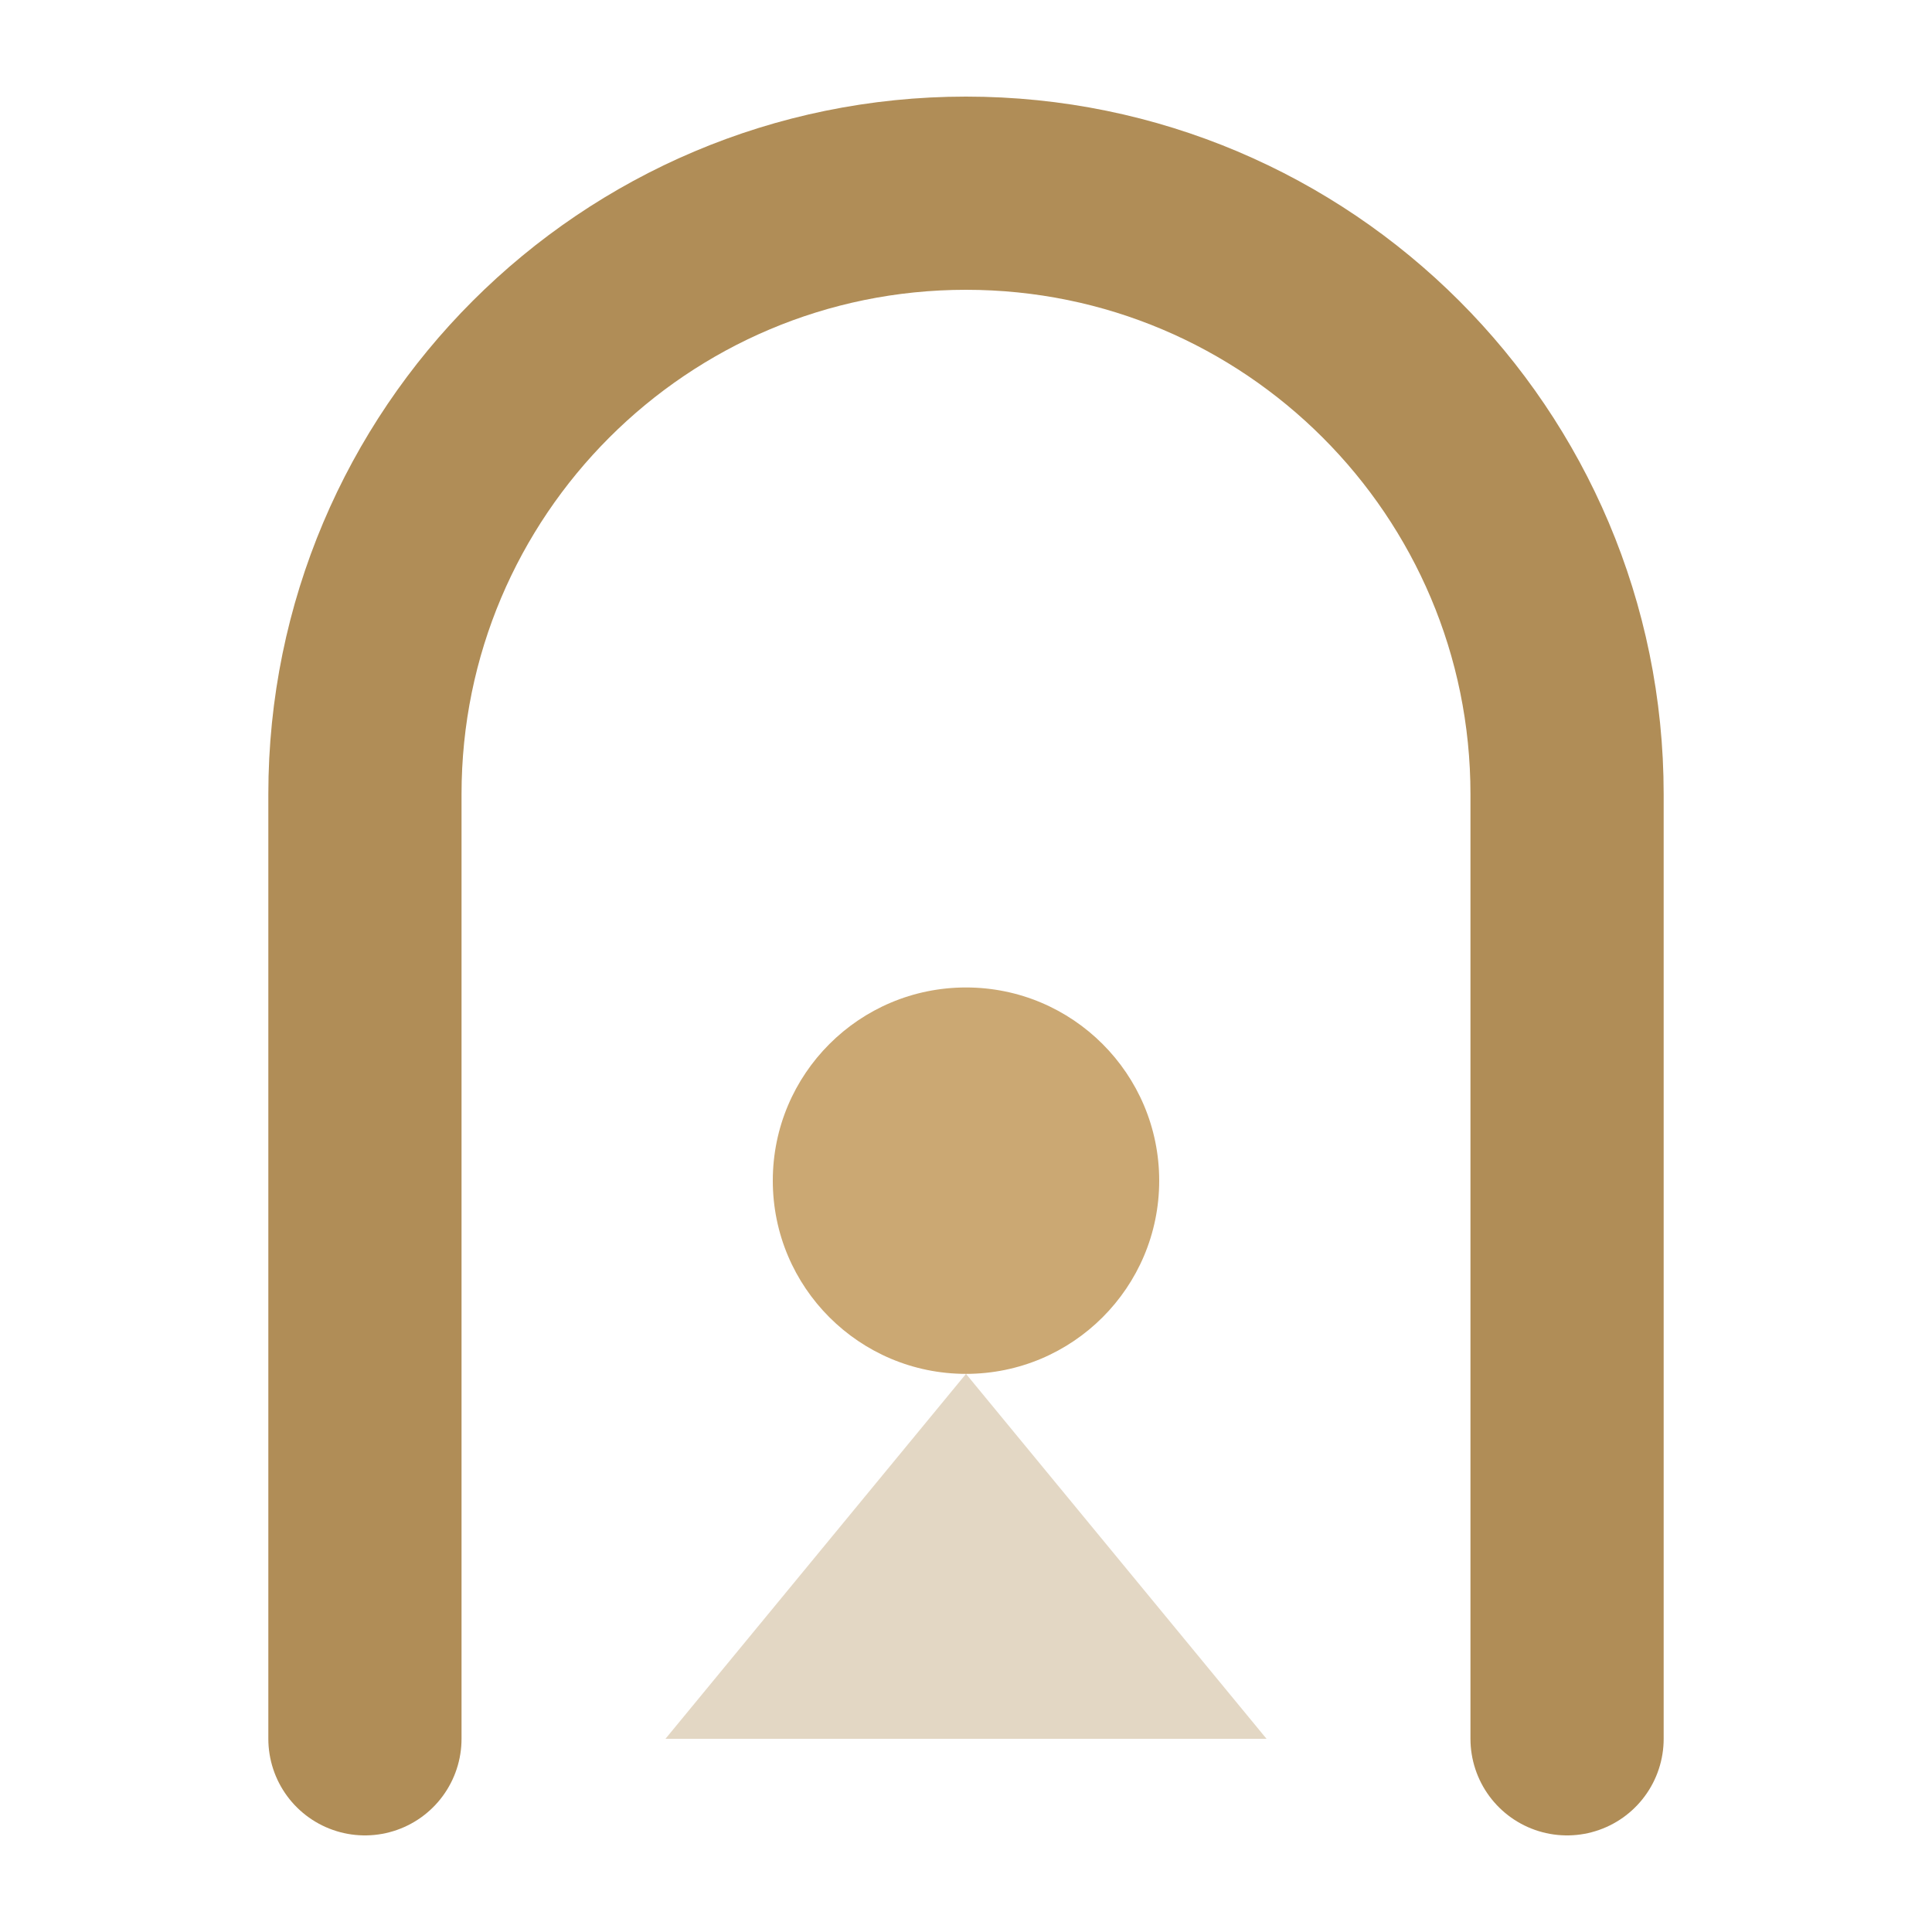
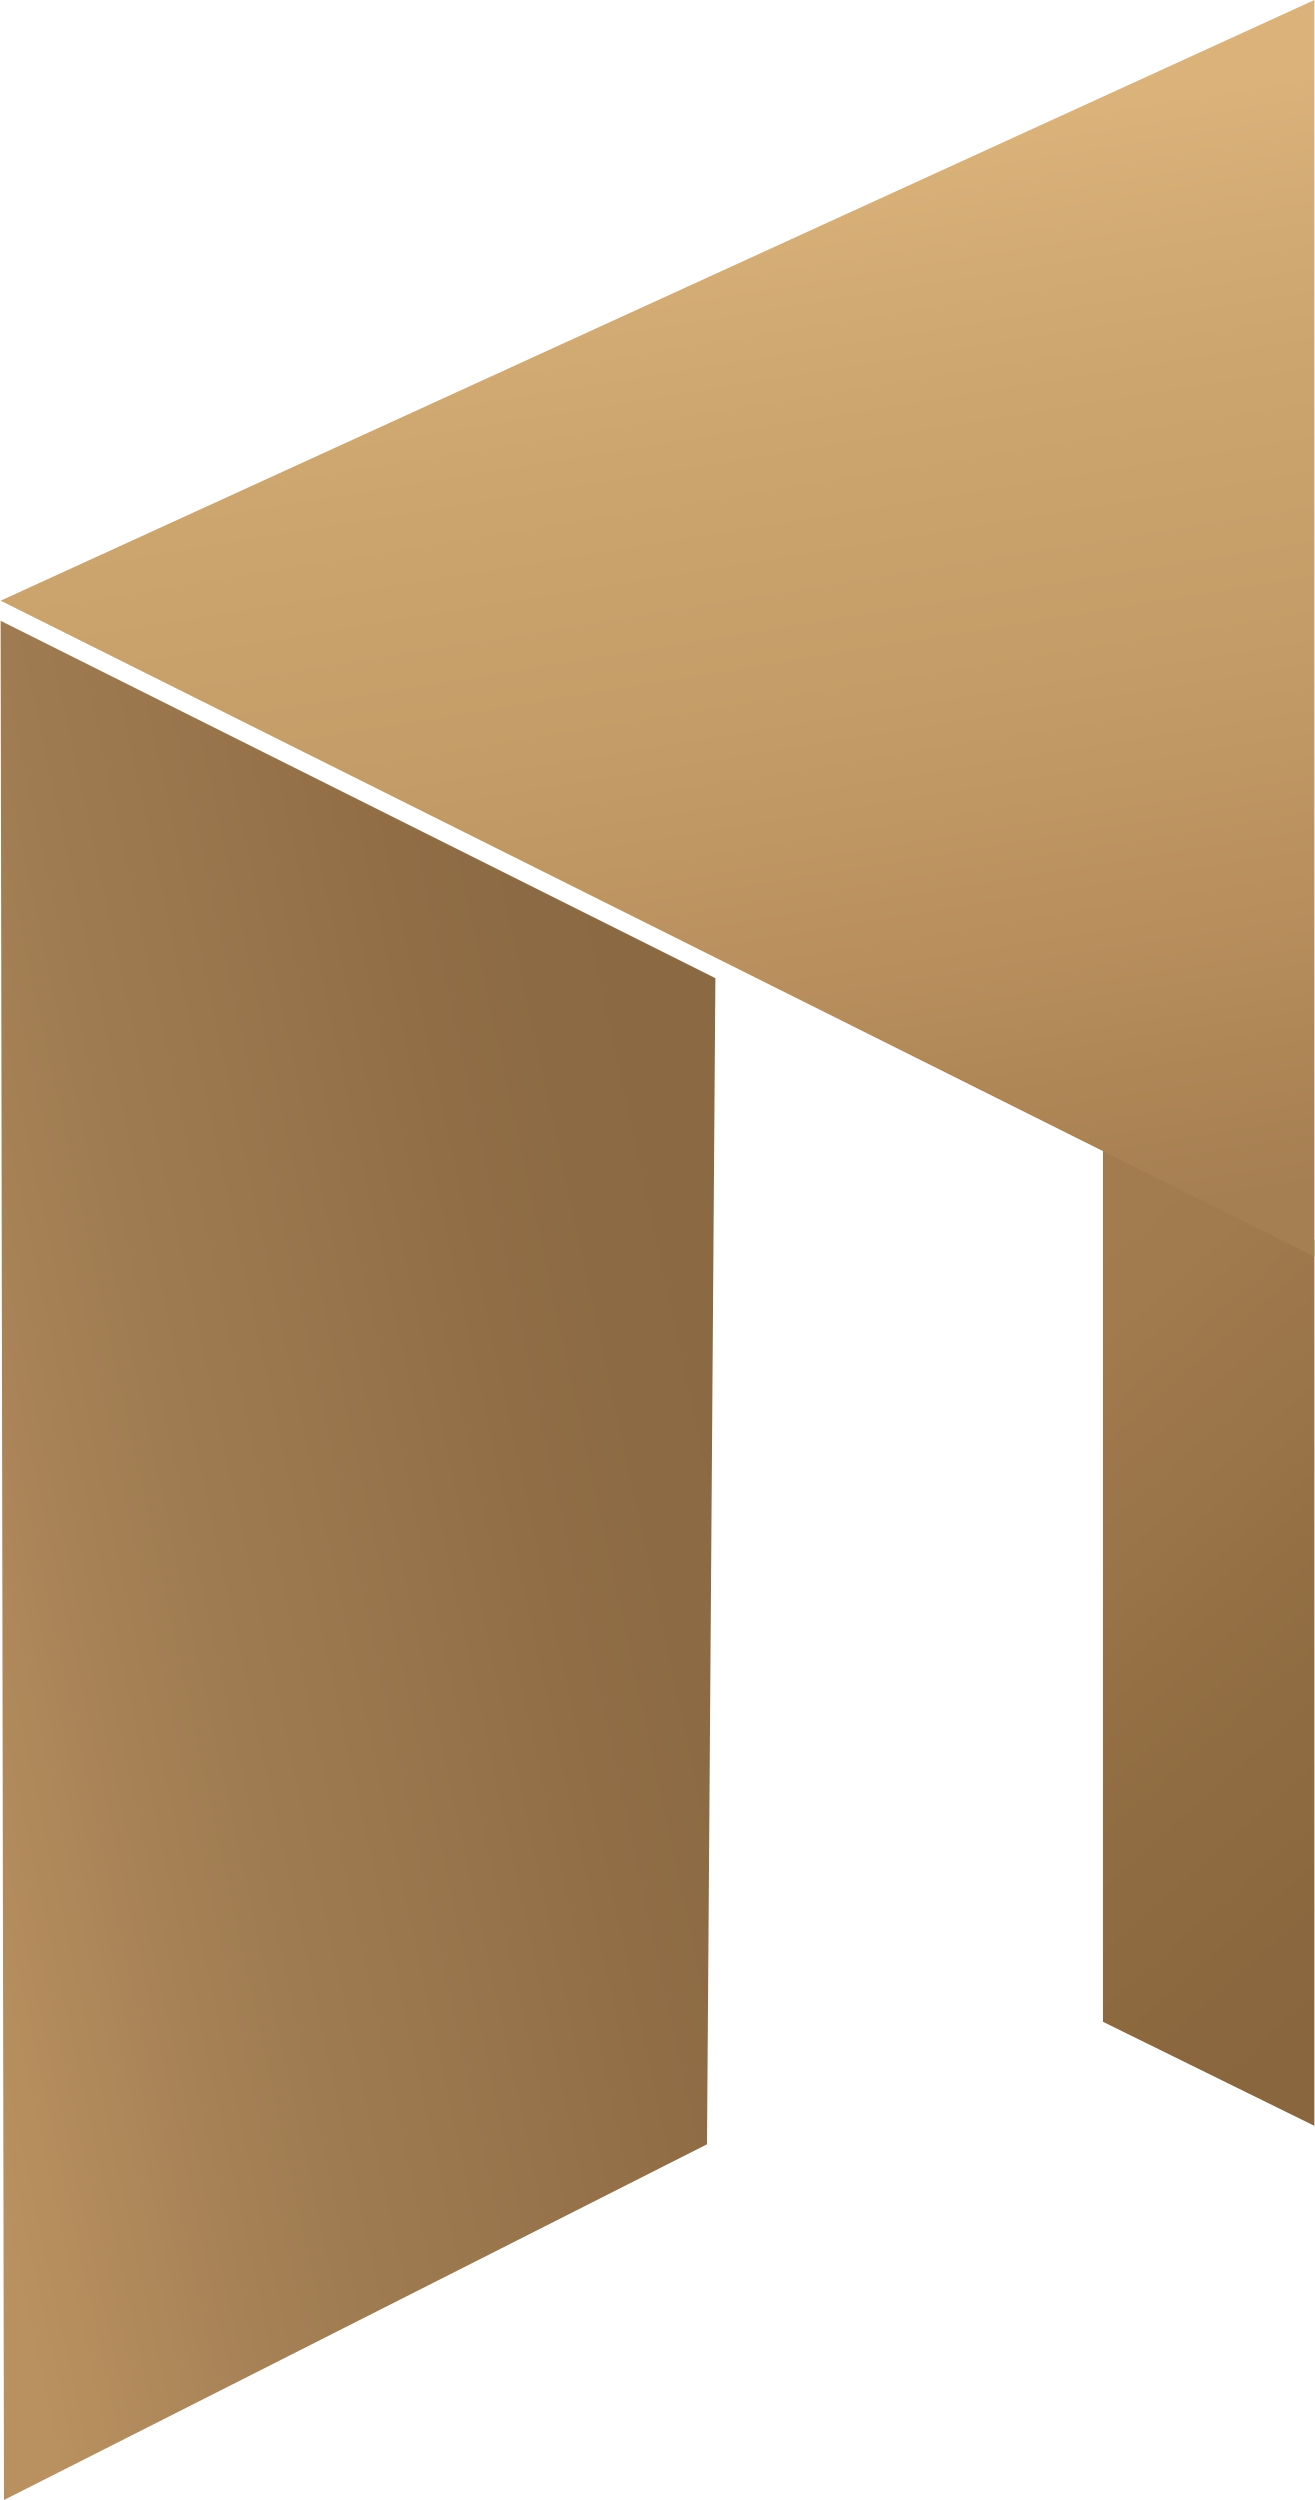
- <svg xmlns="http://www.w3.org/2000/svg" viewBox="13 19 90 90" role="img" aria-label="Ebda">
-   <path d="M58 83 L44 100 H72 Z" fill="#B08D57" opacity="0.35" />
-   <path d="M30 100 V56 a28 28 0 0 1 56 0 V100" fill="none" stroke="#B08D57" stroke-width="9" stroke-linecap="round" />
-   <circle cx="58" cy="74" r="9" fill="#CBA873" />
+ <svg xmlns="http://www.w3.org/2000/svg" viewBox="0.00 0.00 78.30 149.00" width="526" height="1000" role="img" aria-label="Ebda symbol gold">
+   <g transform="translate(0.000 0.000) scale(1)">
+     <defs>
+       <linearGradient id="s-lint" gradientUnits="userSpaceOnUse" x1="47.04" y1="5.06" x2="58.87" y2="78.05">
+         <stop offset="0.0" stop-color="#DAB27A" />
+         <stop offset="0.056" stop-color="#DAB27A" />
+         <stop offset="0.167" stop-color="#D2AA73" />
+         <stop offset="0.278" stop-color="#CCA46E" />
+         <stop offset="0.389" stop-color="#C8A06A" />
+         <stop offset="0.5" stop-color="#C49C67" />
+         <stop offset="0.611" stop-color="#BE9662" />
+         <stop offset="0.722" stop-color="#B78E5C" />
+         <stop offset="0.833" stop-color="#AE8656" />
+         <stop offset="0.944" stop-color="#A57E52" />
+         <stop offset="1.0" stop-color="#A57E52" />
+       </linearGradient>
+       <linearGradient id="s-col" gradientUnits="userSpaceOnUse" x1="54.53" y1="77.53" x2="89.44" y2="116.79">
+         <stop offset="0.0" stop-color="#A27B4E" />
+         <stop offset="0.056" stop-color="#A27B4E" />
+         <stop offset="0.167" stop-color="#A17A4D" />
+         <stop offset="0.278" stop-color="#9D774B" />
+         <stop offset="0.389" stop-color="#987448" />
+         <stop offset="0.5" stop-color="#946F44" />
+         <stop offset="0.611" stop-color="#906C42" />
+         <stop offset="0.722" stop-color="#8E6A40" />
+         <stop offset="0.833" stop-color="#8B673F" />
+         <stop offset="0.944" stop-color="#8A663E" />
+         <stop offset="1.0" stop-color="#8A663E" />
+       </linearGradient>
+       <linearGradient id="s-left" gradientUnits="userSpaceOnUse" x1="-10.44" y1="99.88" x2="48.82" y2="87.05">
+         <stop offset="0.0" stop-color="#B99160" />
+         <stop offset="0.056" stop-color="#B99160" />
+         <stop offset="0.167" stop-color="#B0895B" />
+         <stop offset="0.278" stop-color="#A68156" />
+         <stop offset="0.389" stop-color="#9F7B51" />
+         <stop offset="0.5" stop-color="#9A774D" />
+         <stop offset="0.611" stop-color="#957249" />
+         <stop offset="0.722" stop-color="#906D45" />
+         <stop offset="0.833" stop-color="#8C6A43" />
+         <stop offset="0.944" stop-color="#8B6942" />
+         <stop offset="1.0" stop-color="#8B6942" />
+       </linearGradient>
+     </defs>
+     <path d="M65.70 67.60 L78.30 73.90 L78.30 126.70 L65.70 120.50Z" fill="url(#s-col)" />
+     <path d="M0.00 35.80 L78.30 0.00 L78.30 74.90Z" fill="url(#s-lint)" />
+     <path d="M0.00 37.00 L42.60 58.30 L42.10 127.80 L0.20 149.00Z" fill="url(#s-left)" />
+   </g>
</svg>
